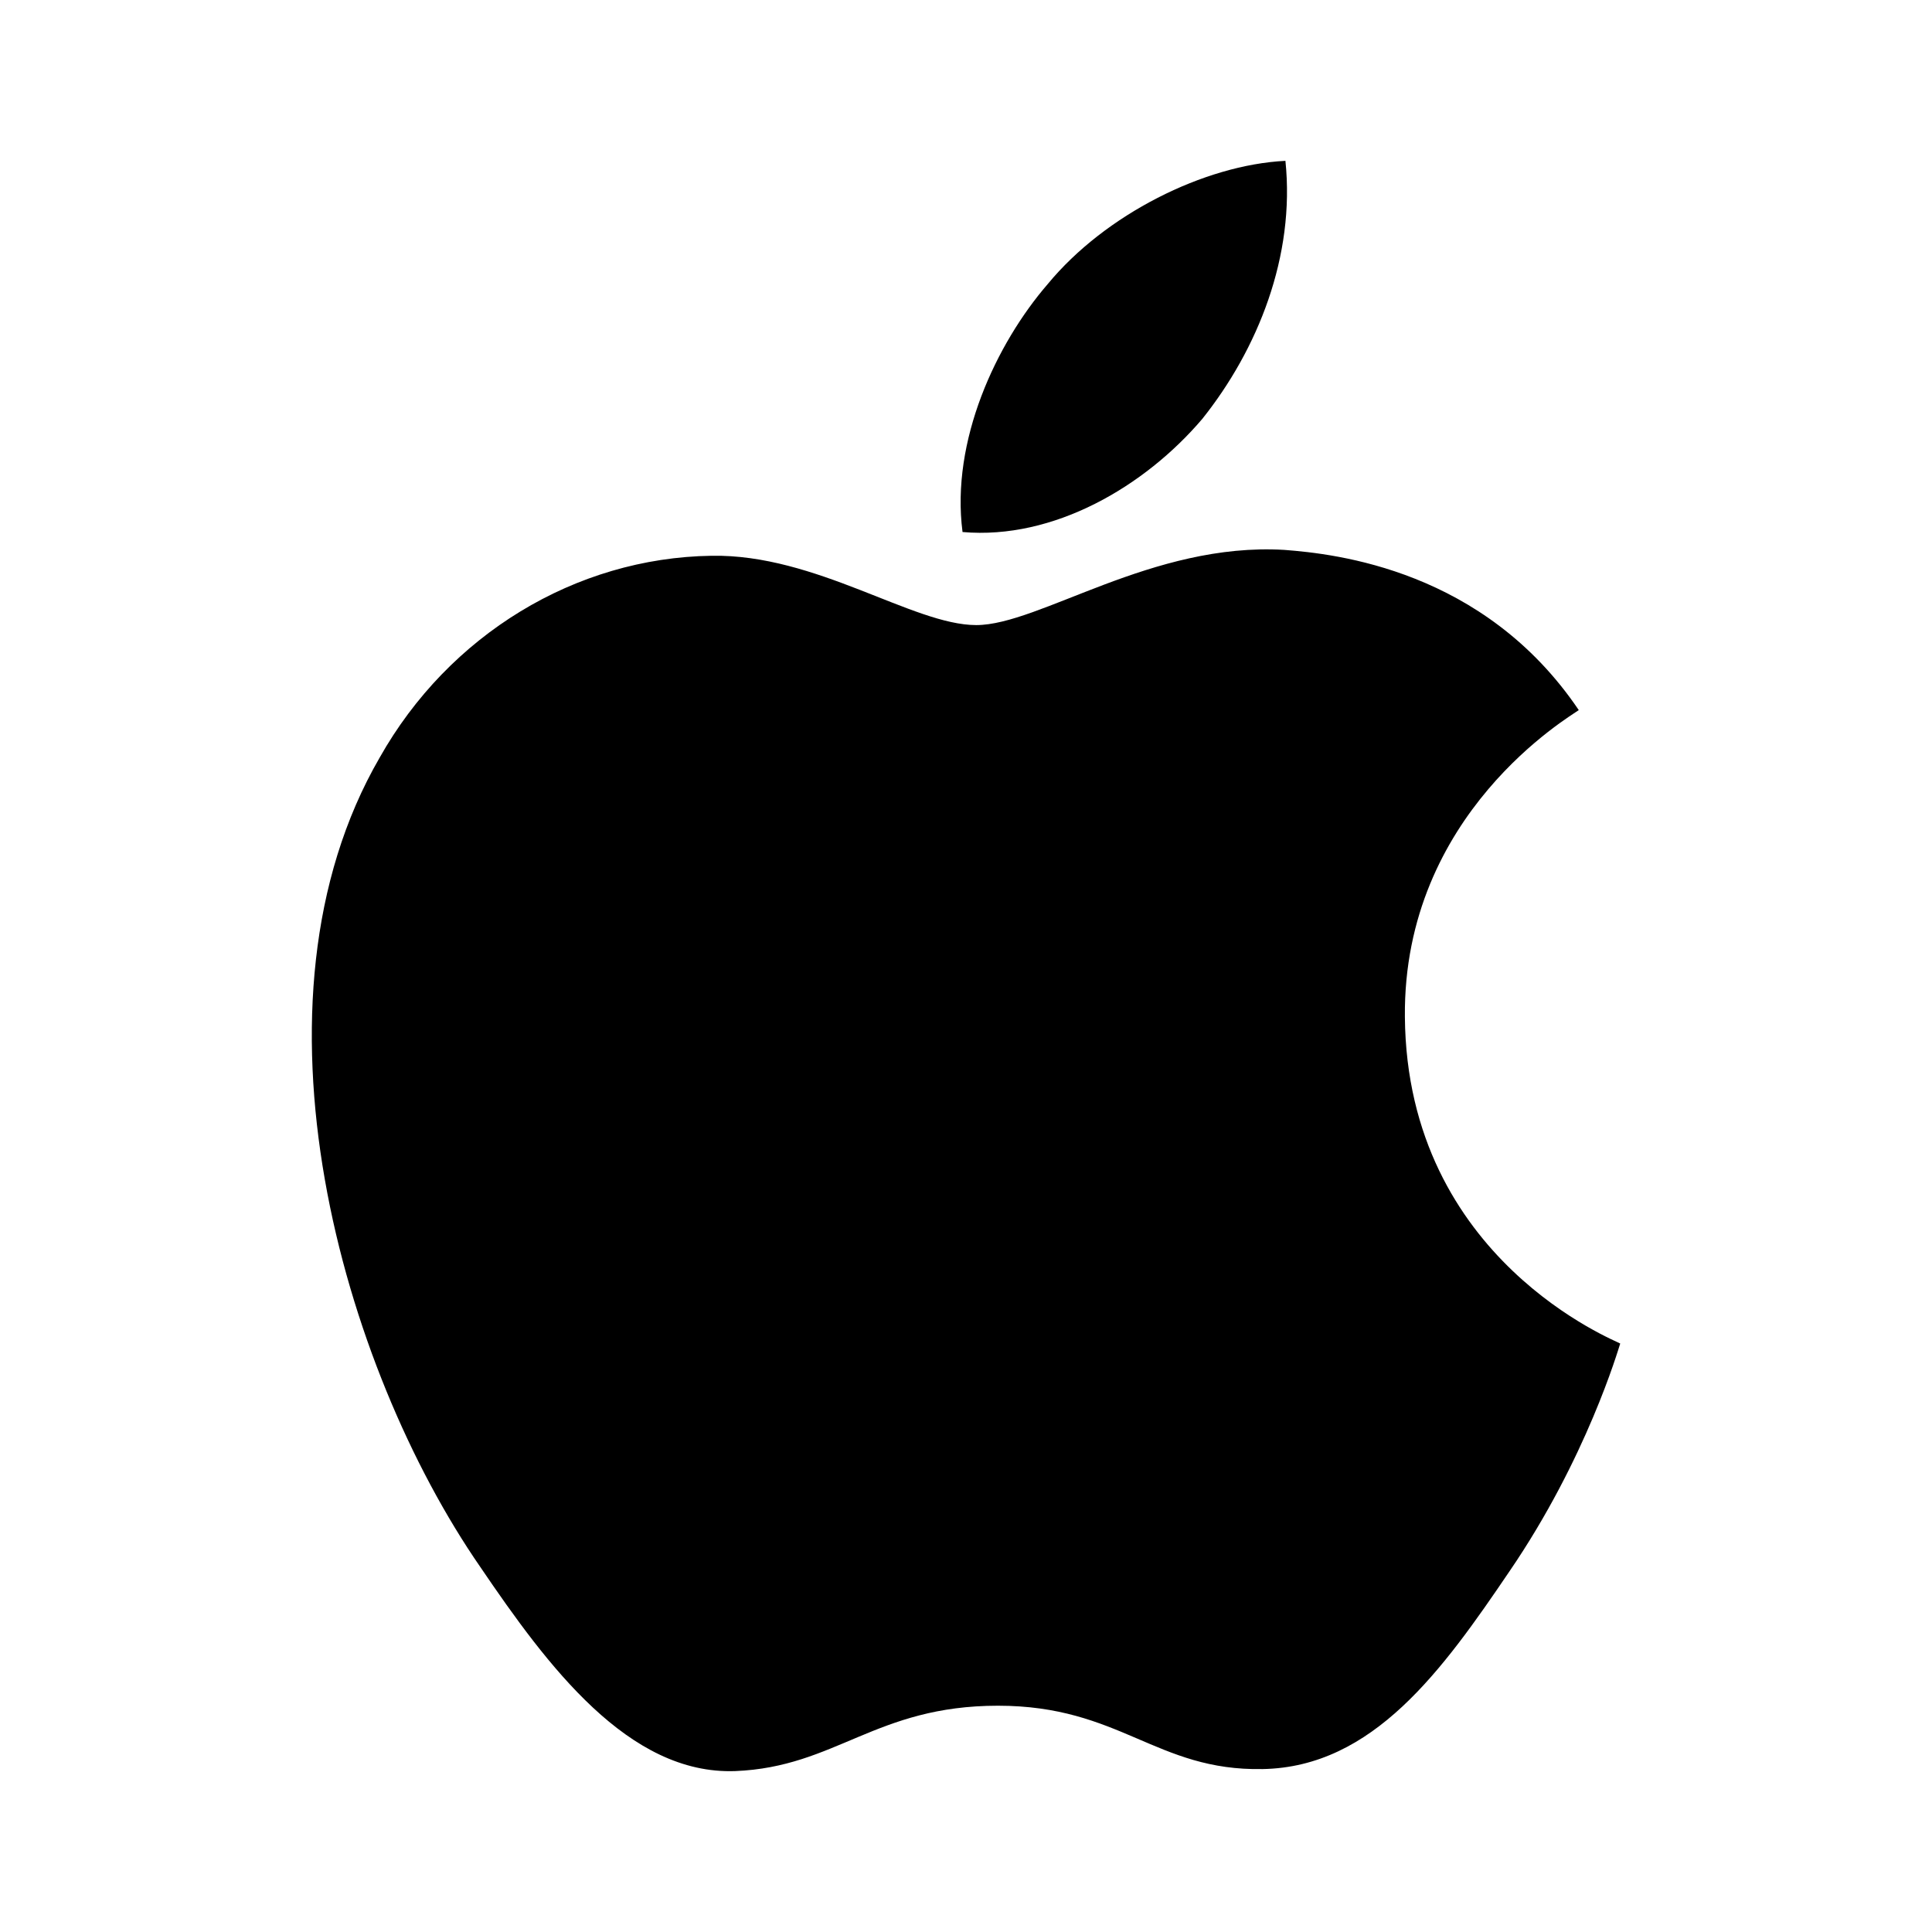
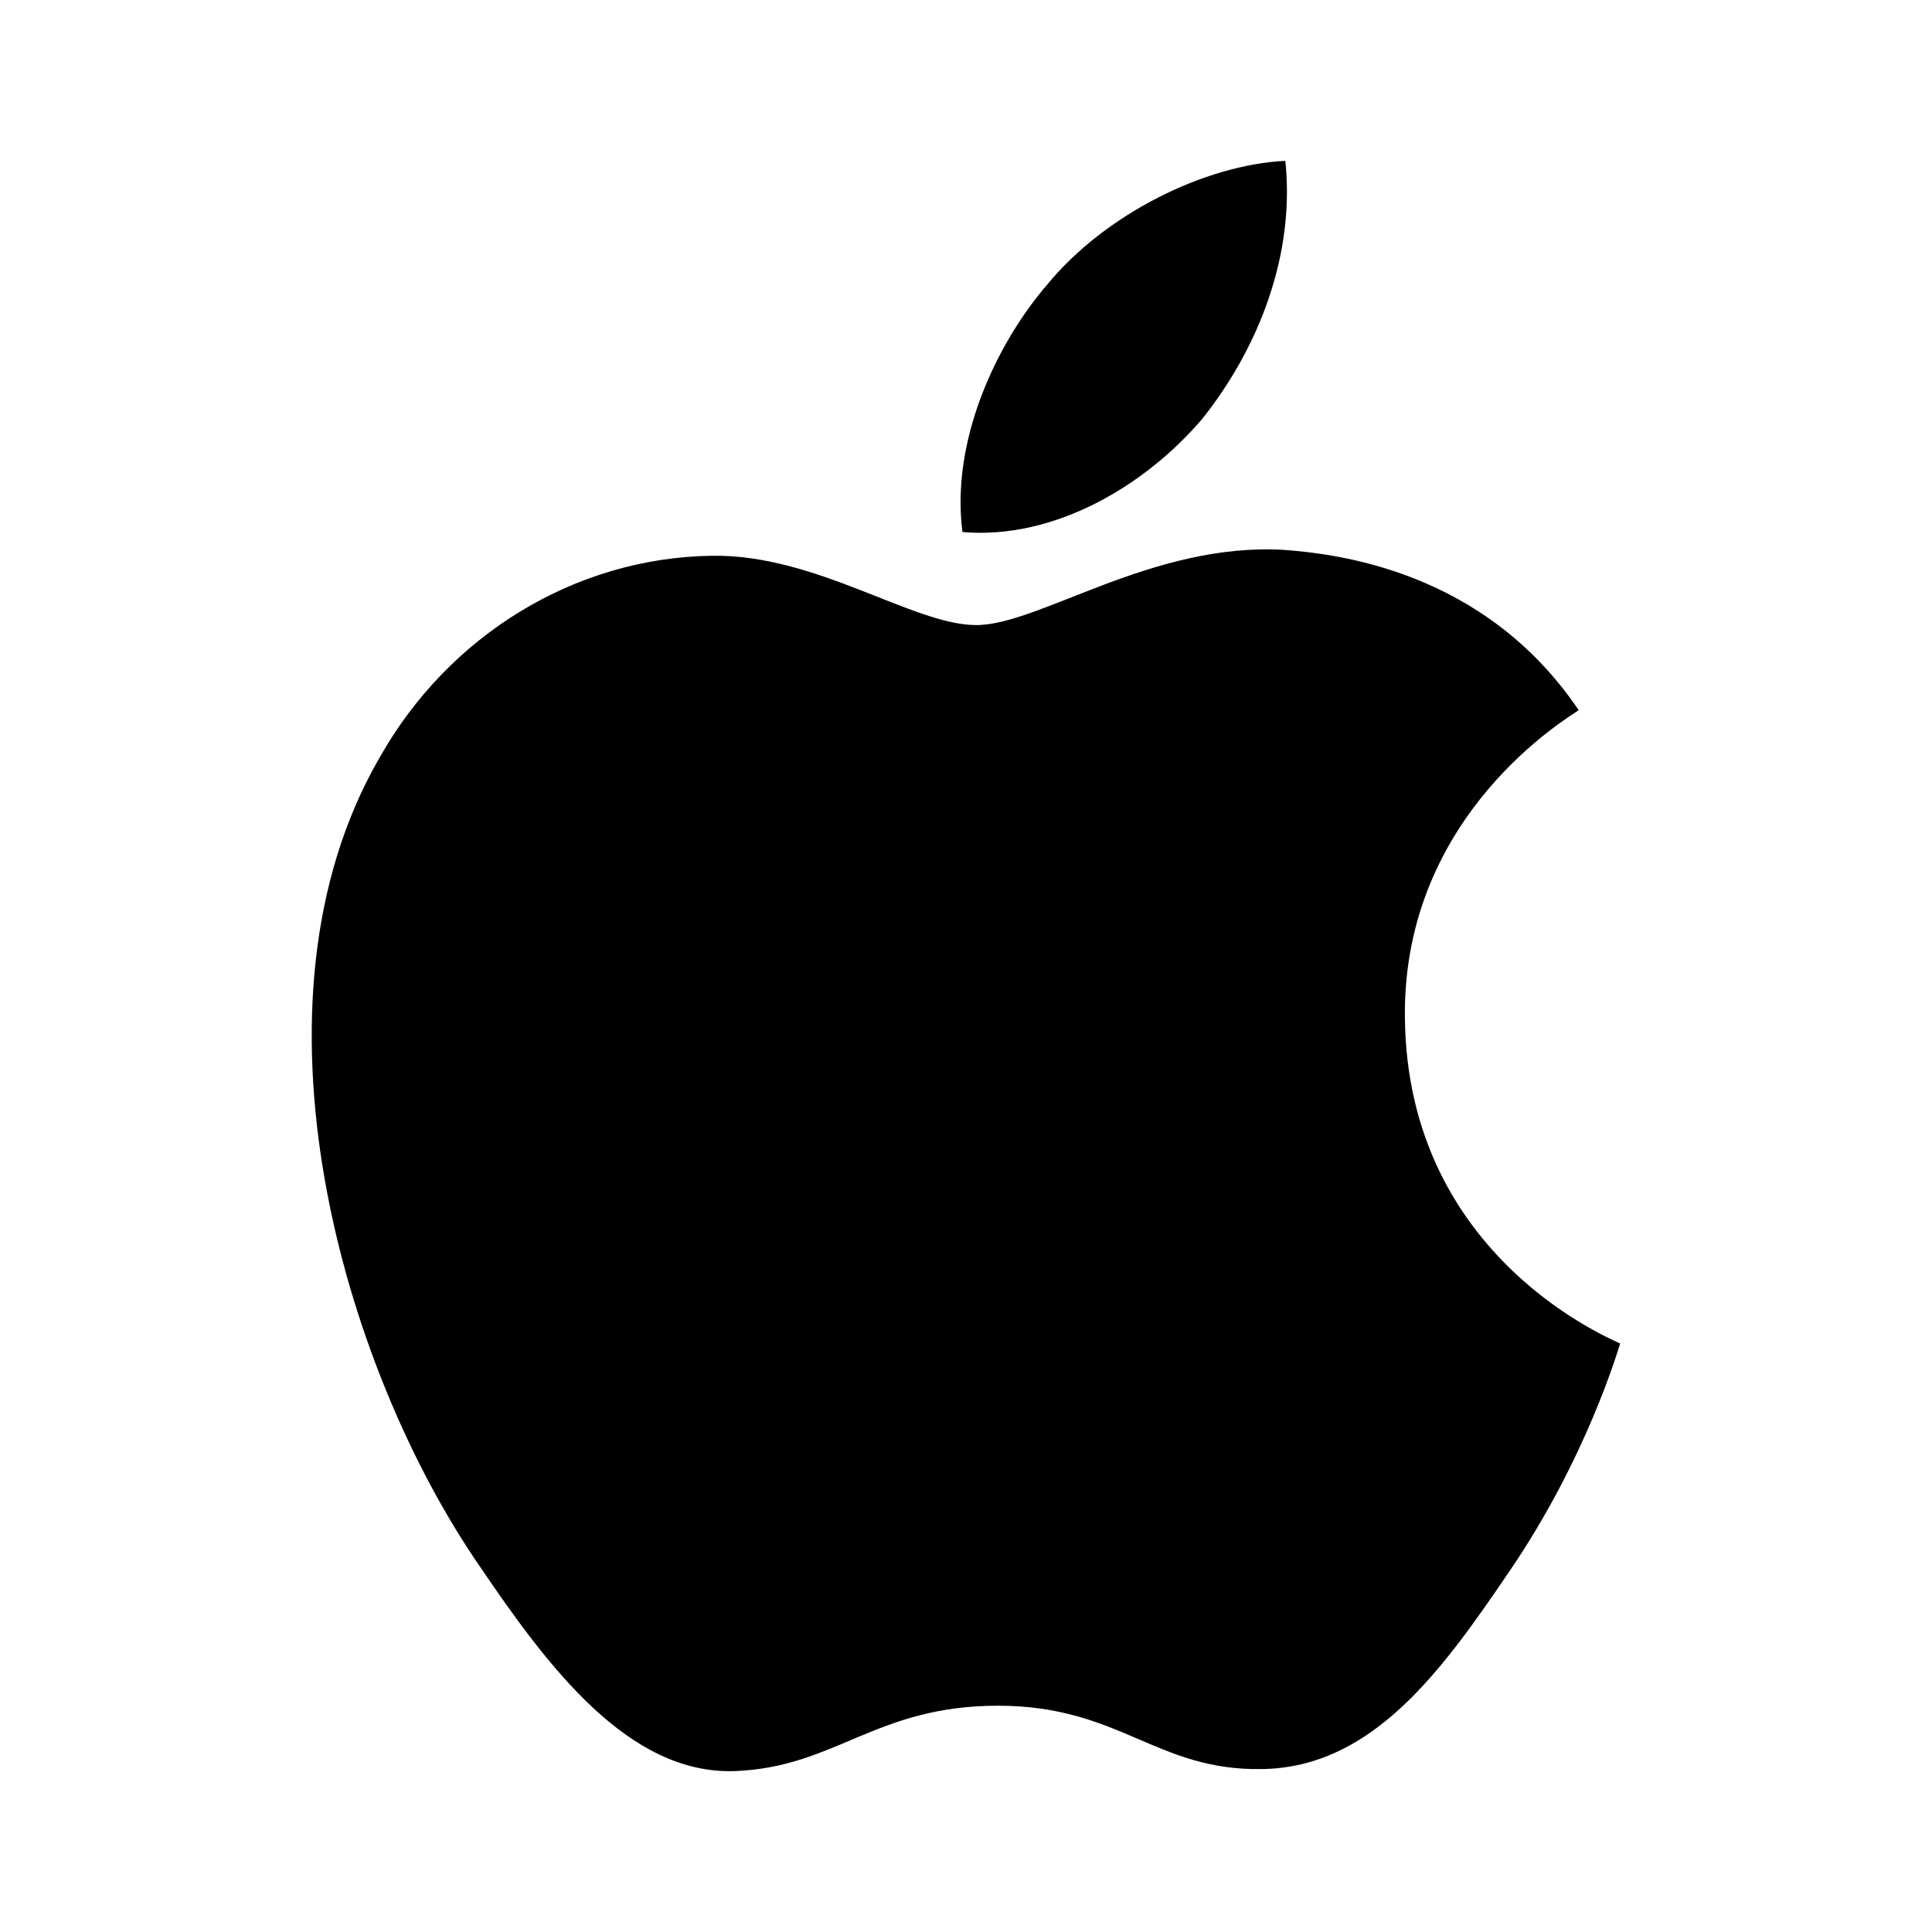
<svg xmlns="http://www.w3.org/2000/svg" viewBox="0 0 24 24">
-   <path d="M14.935 5.204C15.624 4.341 16.091 3.182 15.968 1.998C14.959 2.048 13.728 2.664 13.016 3.528C12.376 4.268 11.809 5.475 11.957 6.609C13.089 6.708 14.221 6.043 14.935 5.204Z" />
-   <path d="M15.955 6.831C14.311 6.733 12.913 7.765 12.127 7.765C11.342 7.765 10.139 6.88 8.838 6.904C7.146 6.929 5.575 7.887 4.716 9.412C2.949 12.461 4.25 16.984 5.968 19.468C6.802 20.696 7.808 22.049 9.133 22.001C10.385 21.951 10.875 21.189 12.397 21.189C13.918 21.189 14.36 22.001 15.685 21.976C17.059 21.951 17.919 20.747 18.753 19.517C19.71 18.116 20.102 16.764 20.127 16.69C20.102 16.665 17.477 15.657 17.452 12.633C17.428 10.101 19.514 8.896 19.612 8.821C18.434 7.077 16.593 6.88 15.955 6.831Z" />
+   <g>
+     <path d="m14.934 5.204c.689-.863 1.157-2.022 1.033-3.206-1.009.05-2.24.666-2.952 1.53-.64.74-1.206 1.947-1.059 3.081 1.132.098 2.264-.567 2.978-1.405z" />
+     <path d="m15.955 6.831c-1.644-.098-3.042.934-3.828.934-.786 0-1.988-.885-3.289-.861-1.693.025-3.264.983-4.123 2.508-1.767 3.049-.466 7.573 1.252 10.056.834 1.229 1.84 2.582 3.165 2.533 1.252-.049 1.743-.812 3.264-.812 1.521 0 1.963.812 3.288.787 1.374-.025 2.233-1.229 3.068-2.459.957-1.401 1.349-2.753 1.374-2.827-.025-.025-2.65-1.033-2.674-4.057-.025-2.532 2.061-3.736 2.159-3.811-1.178-1.745-3.019-1.941-3.657-1.991z" />
+   </g>
</svg>
